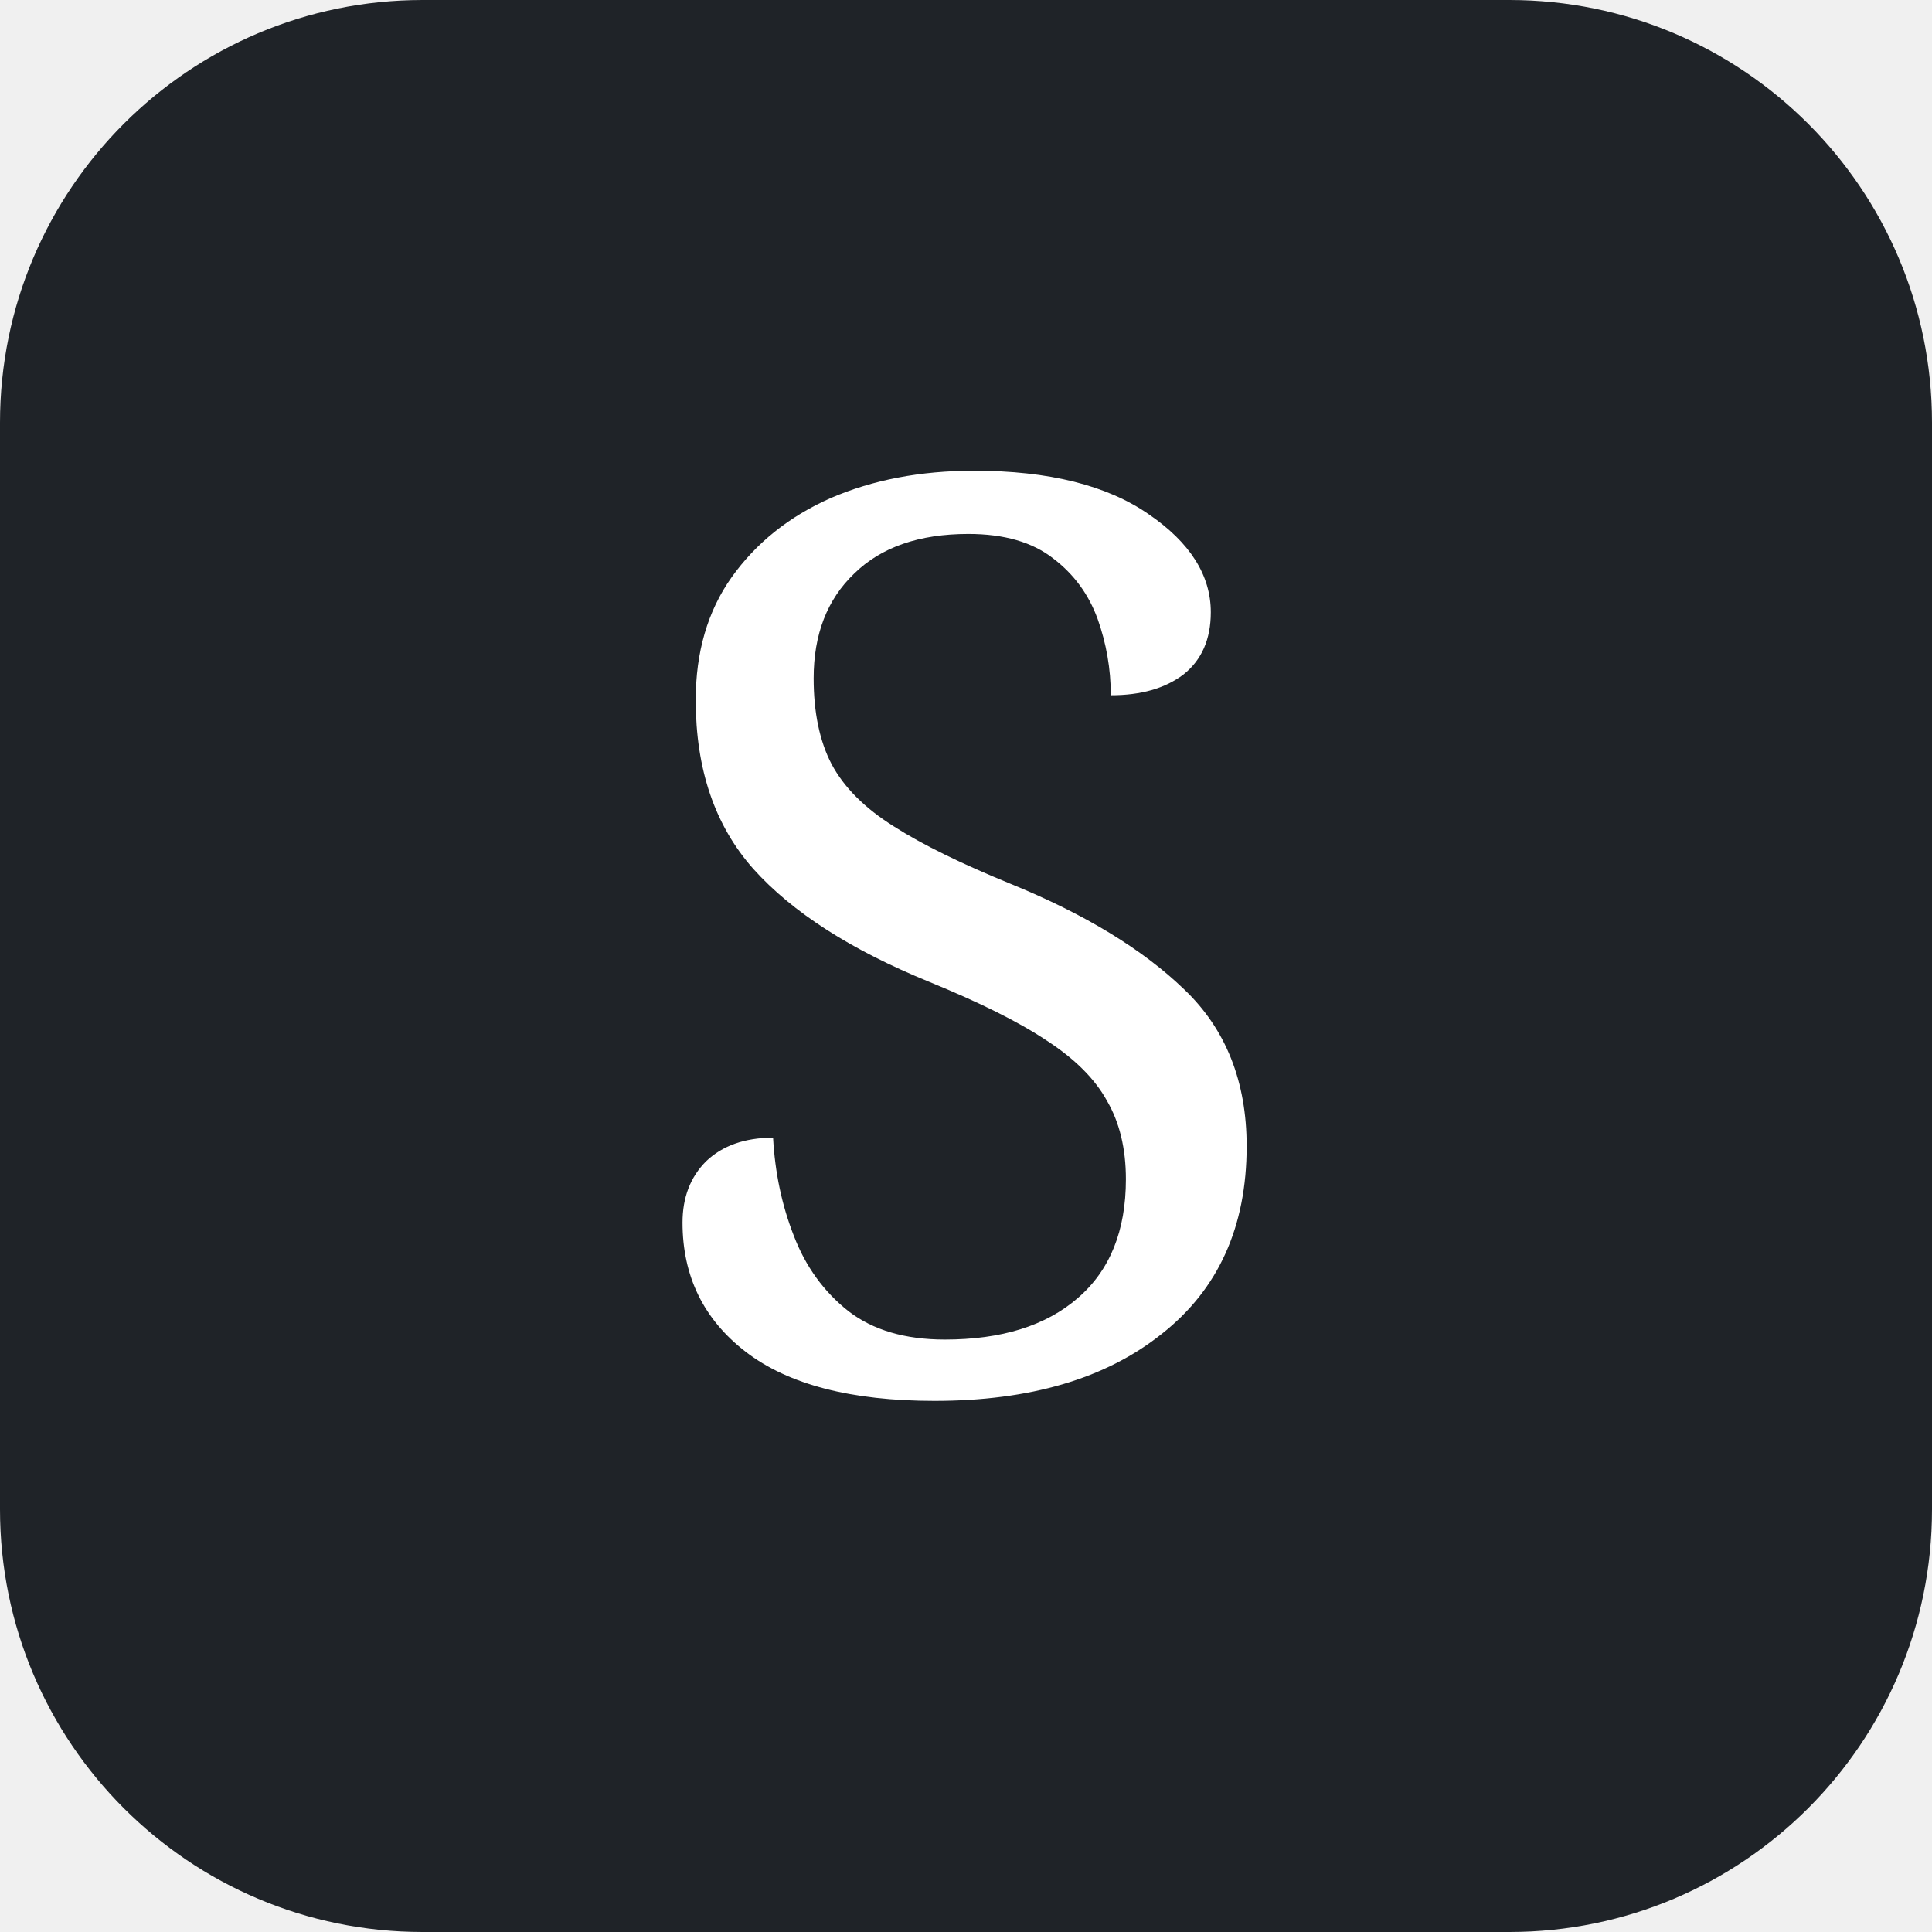
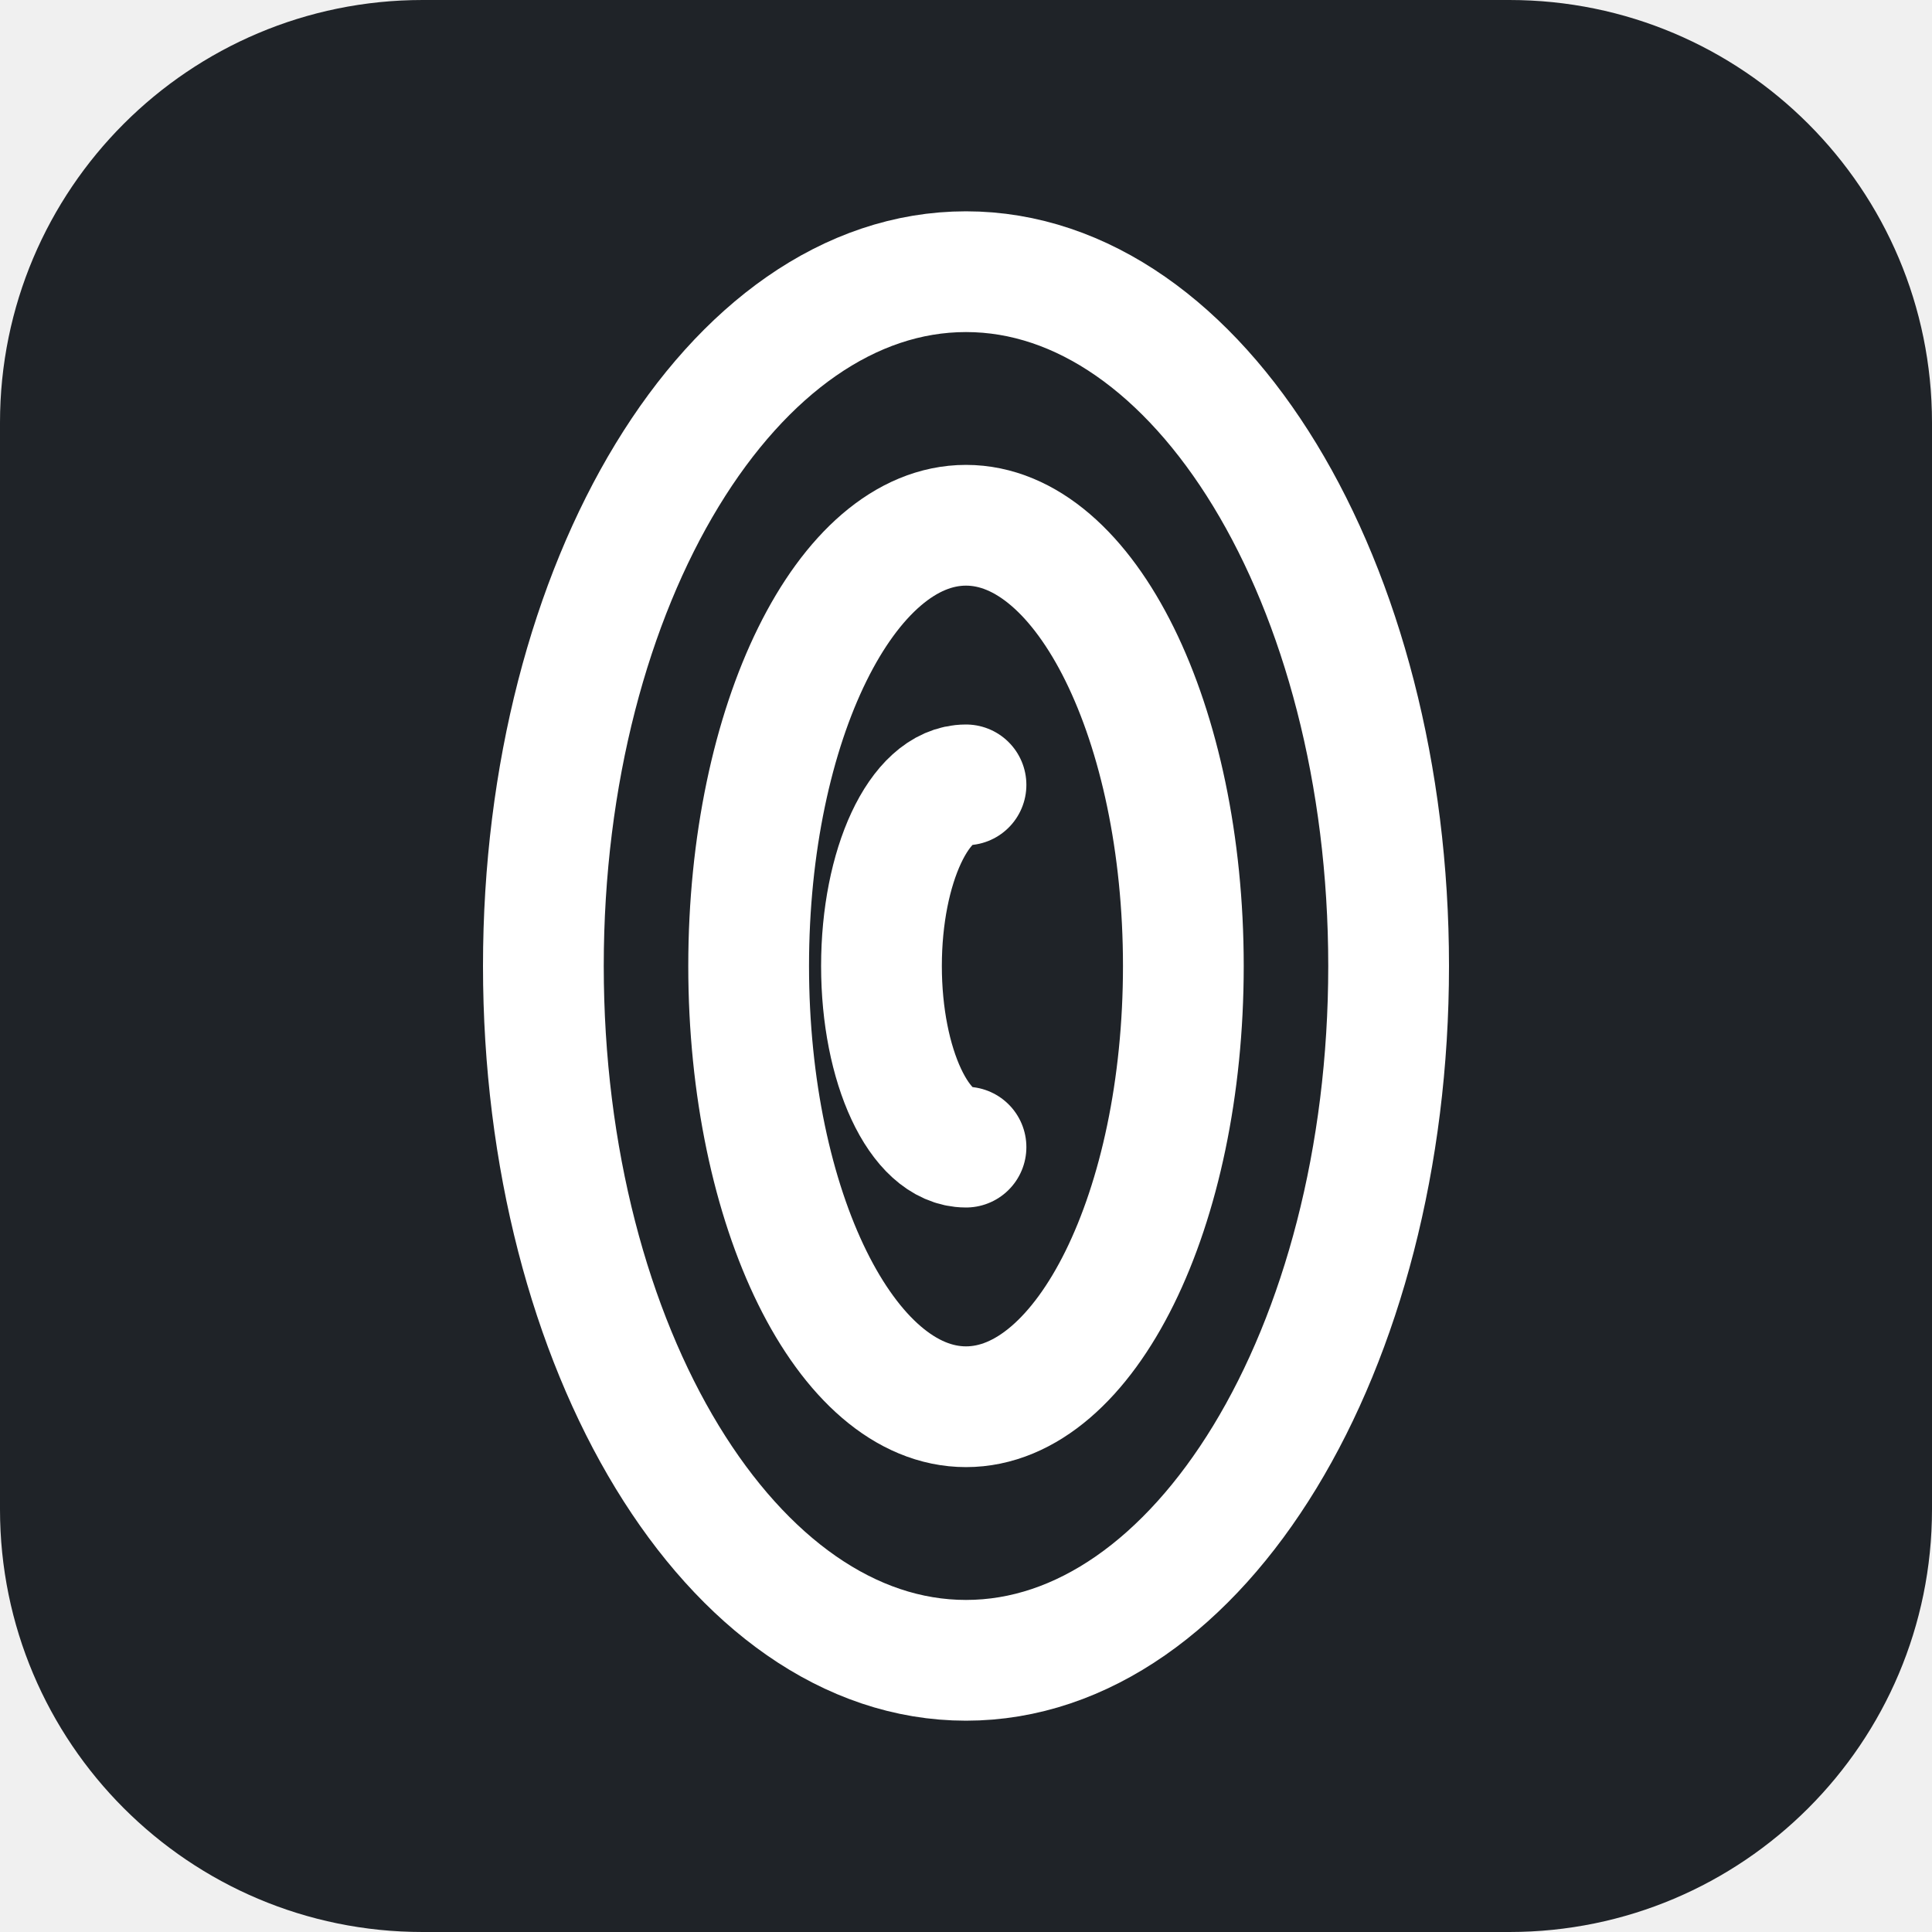
<svg xmlns="http://www.w3.org/2000/svg" viewBox="0 0 32 32">
  <rect width="32" height="32" rx="7" fill="#1f2328" />
-   <text x="16" y="23" text-anchor="middle" font-family="Georgia,serif" font-size="21" fill="#fff">S</text>
+   <g fill="none" stroke="#fff" stroke-width="2" stroke-linecap="round">
+     <ellipse cx="16" cy="16" rx="7" ry="11.5" />
+     <ellipse cx="16" cy="16" rx="3.6" ry="7.3" />
+     <path d="M16 13a1.4 3 0 1 0 0 6" />
+   </g>
</svg>
